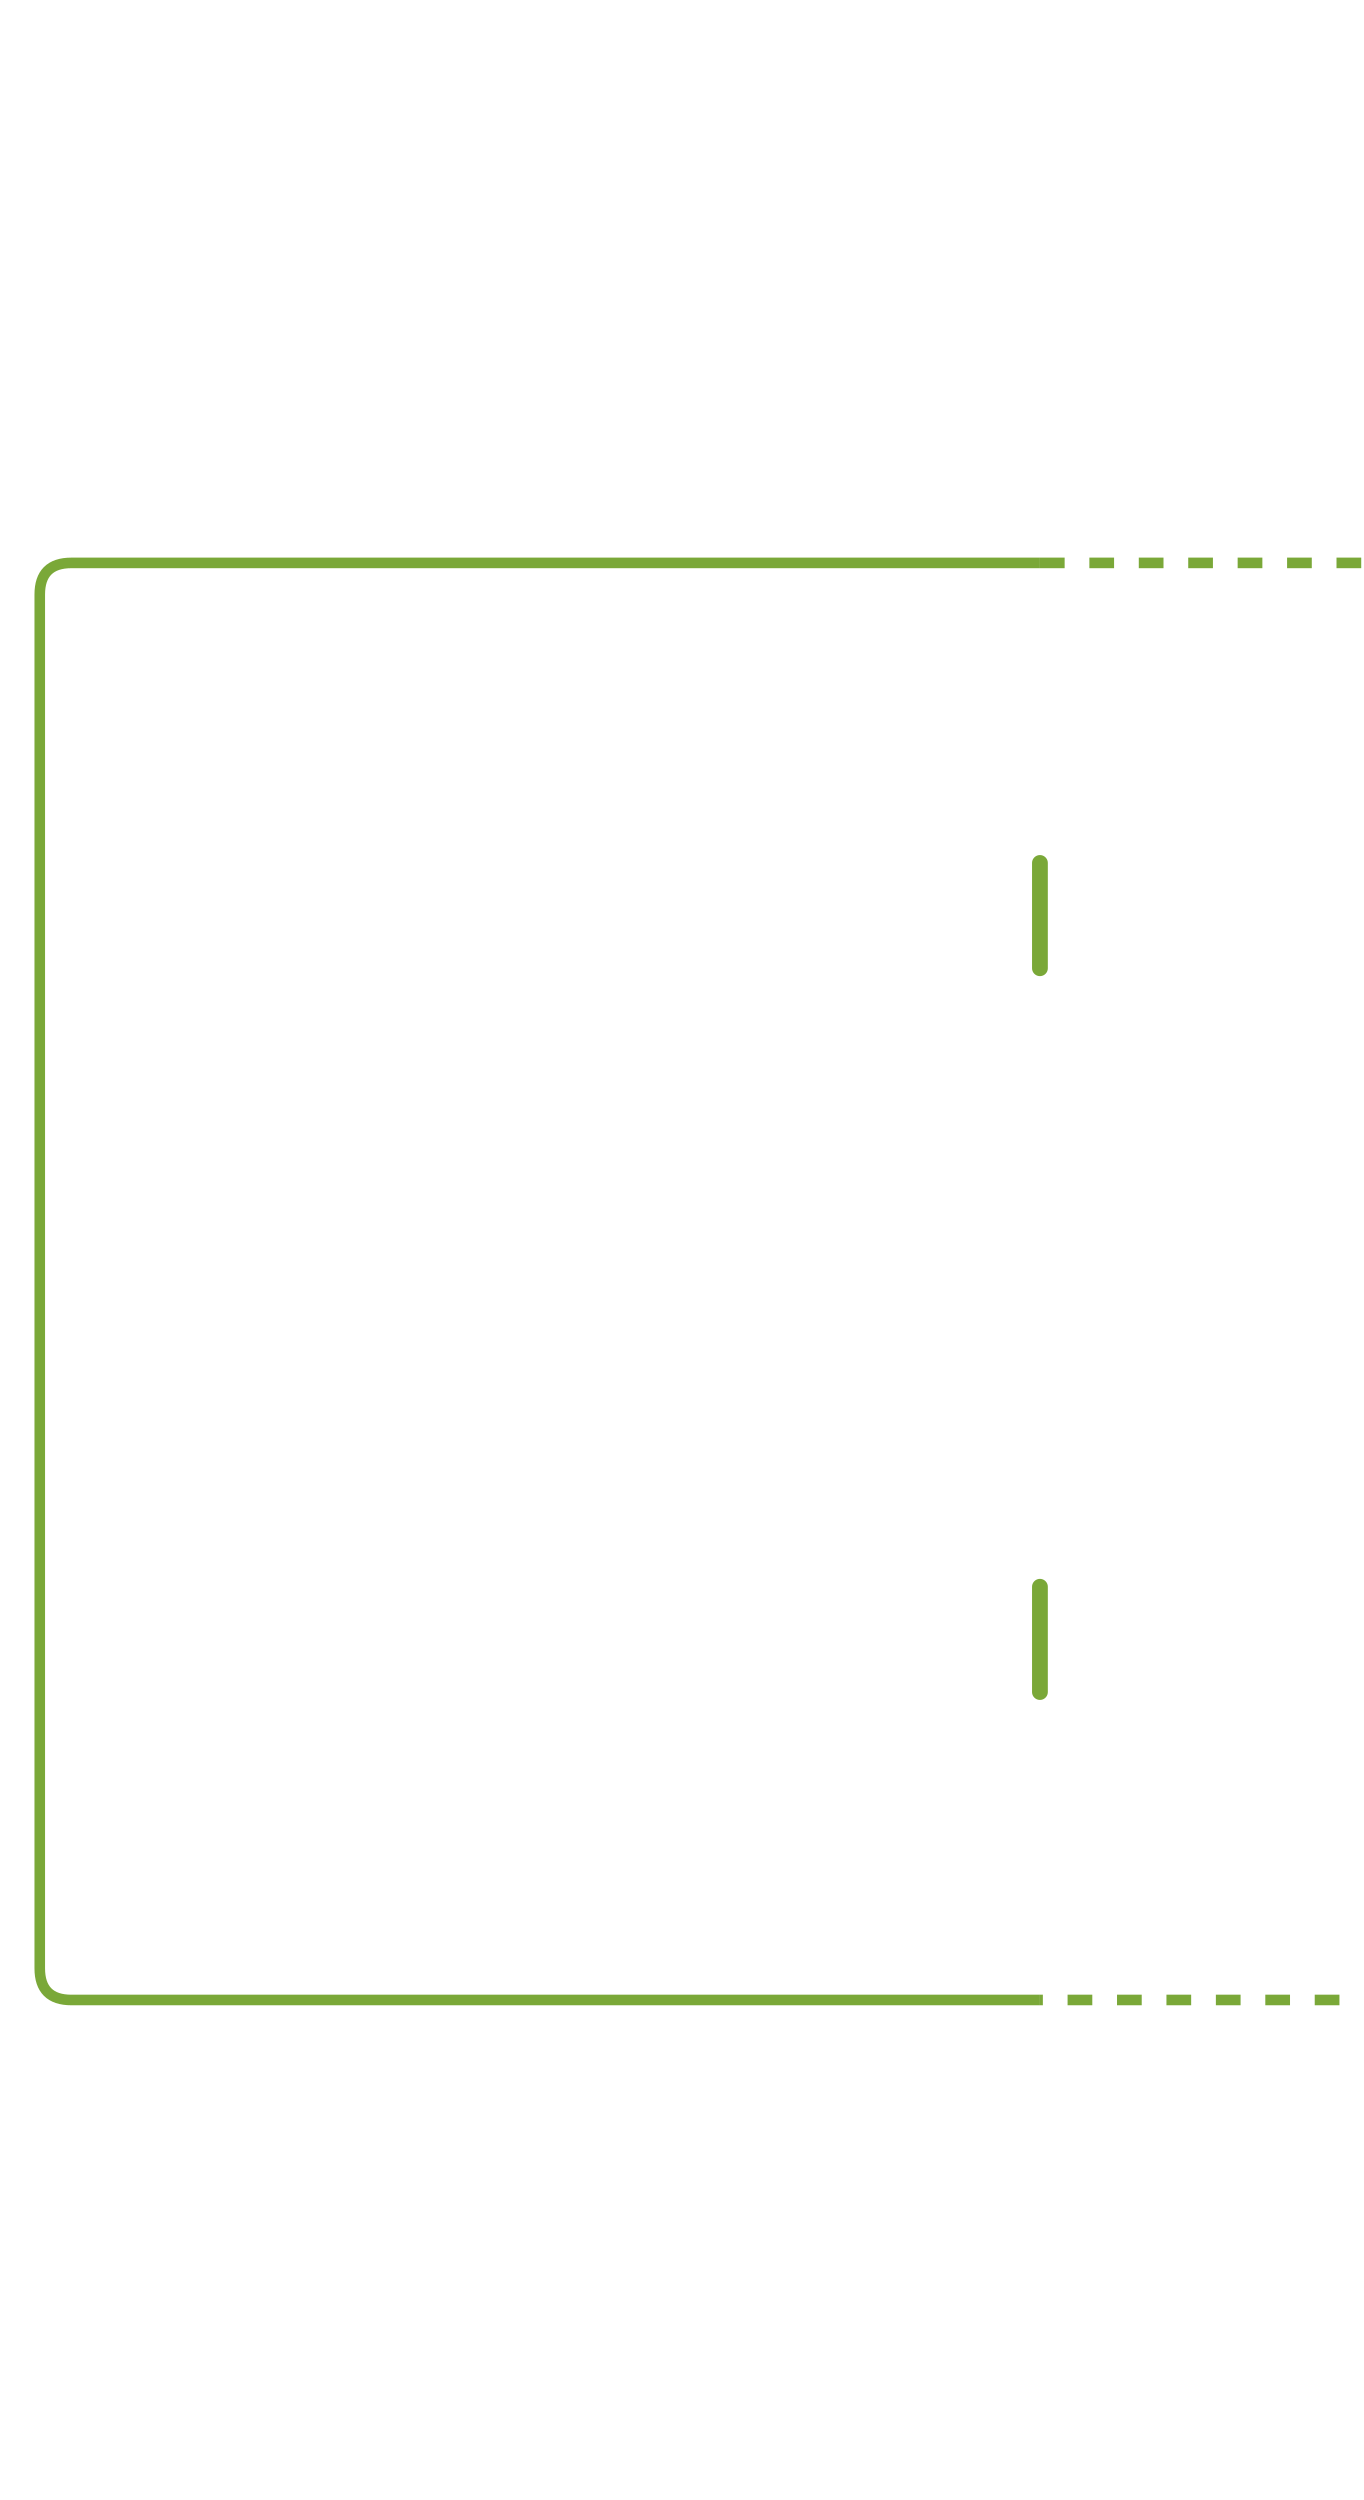
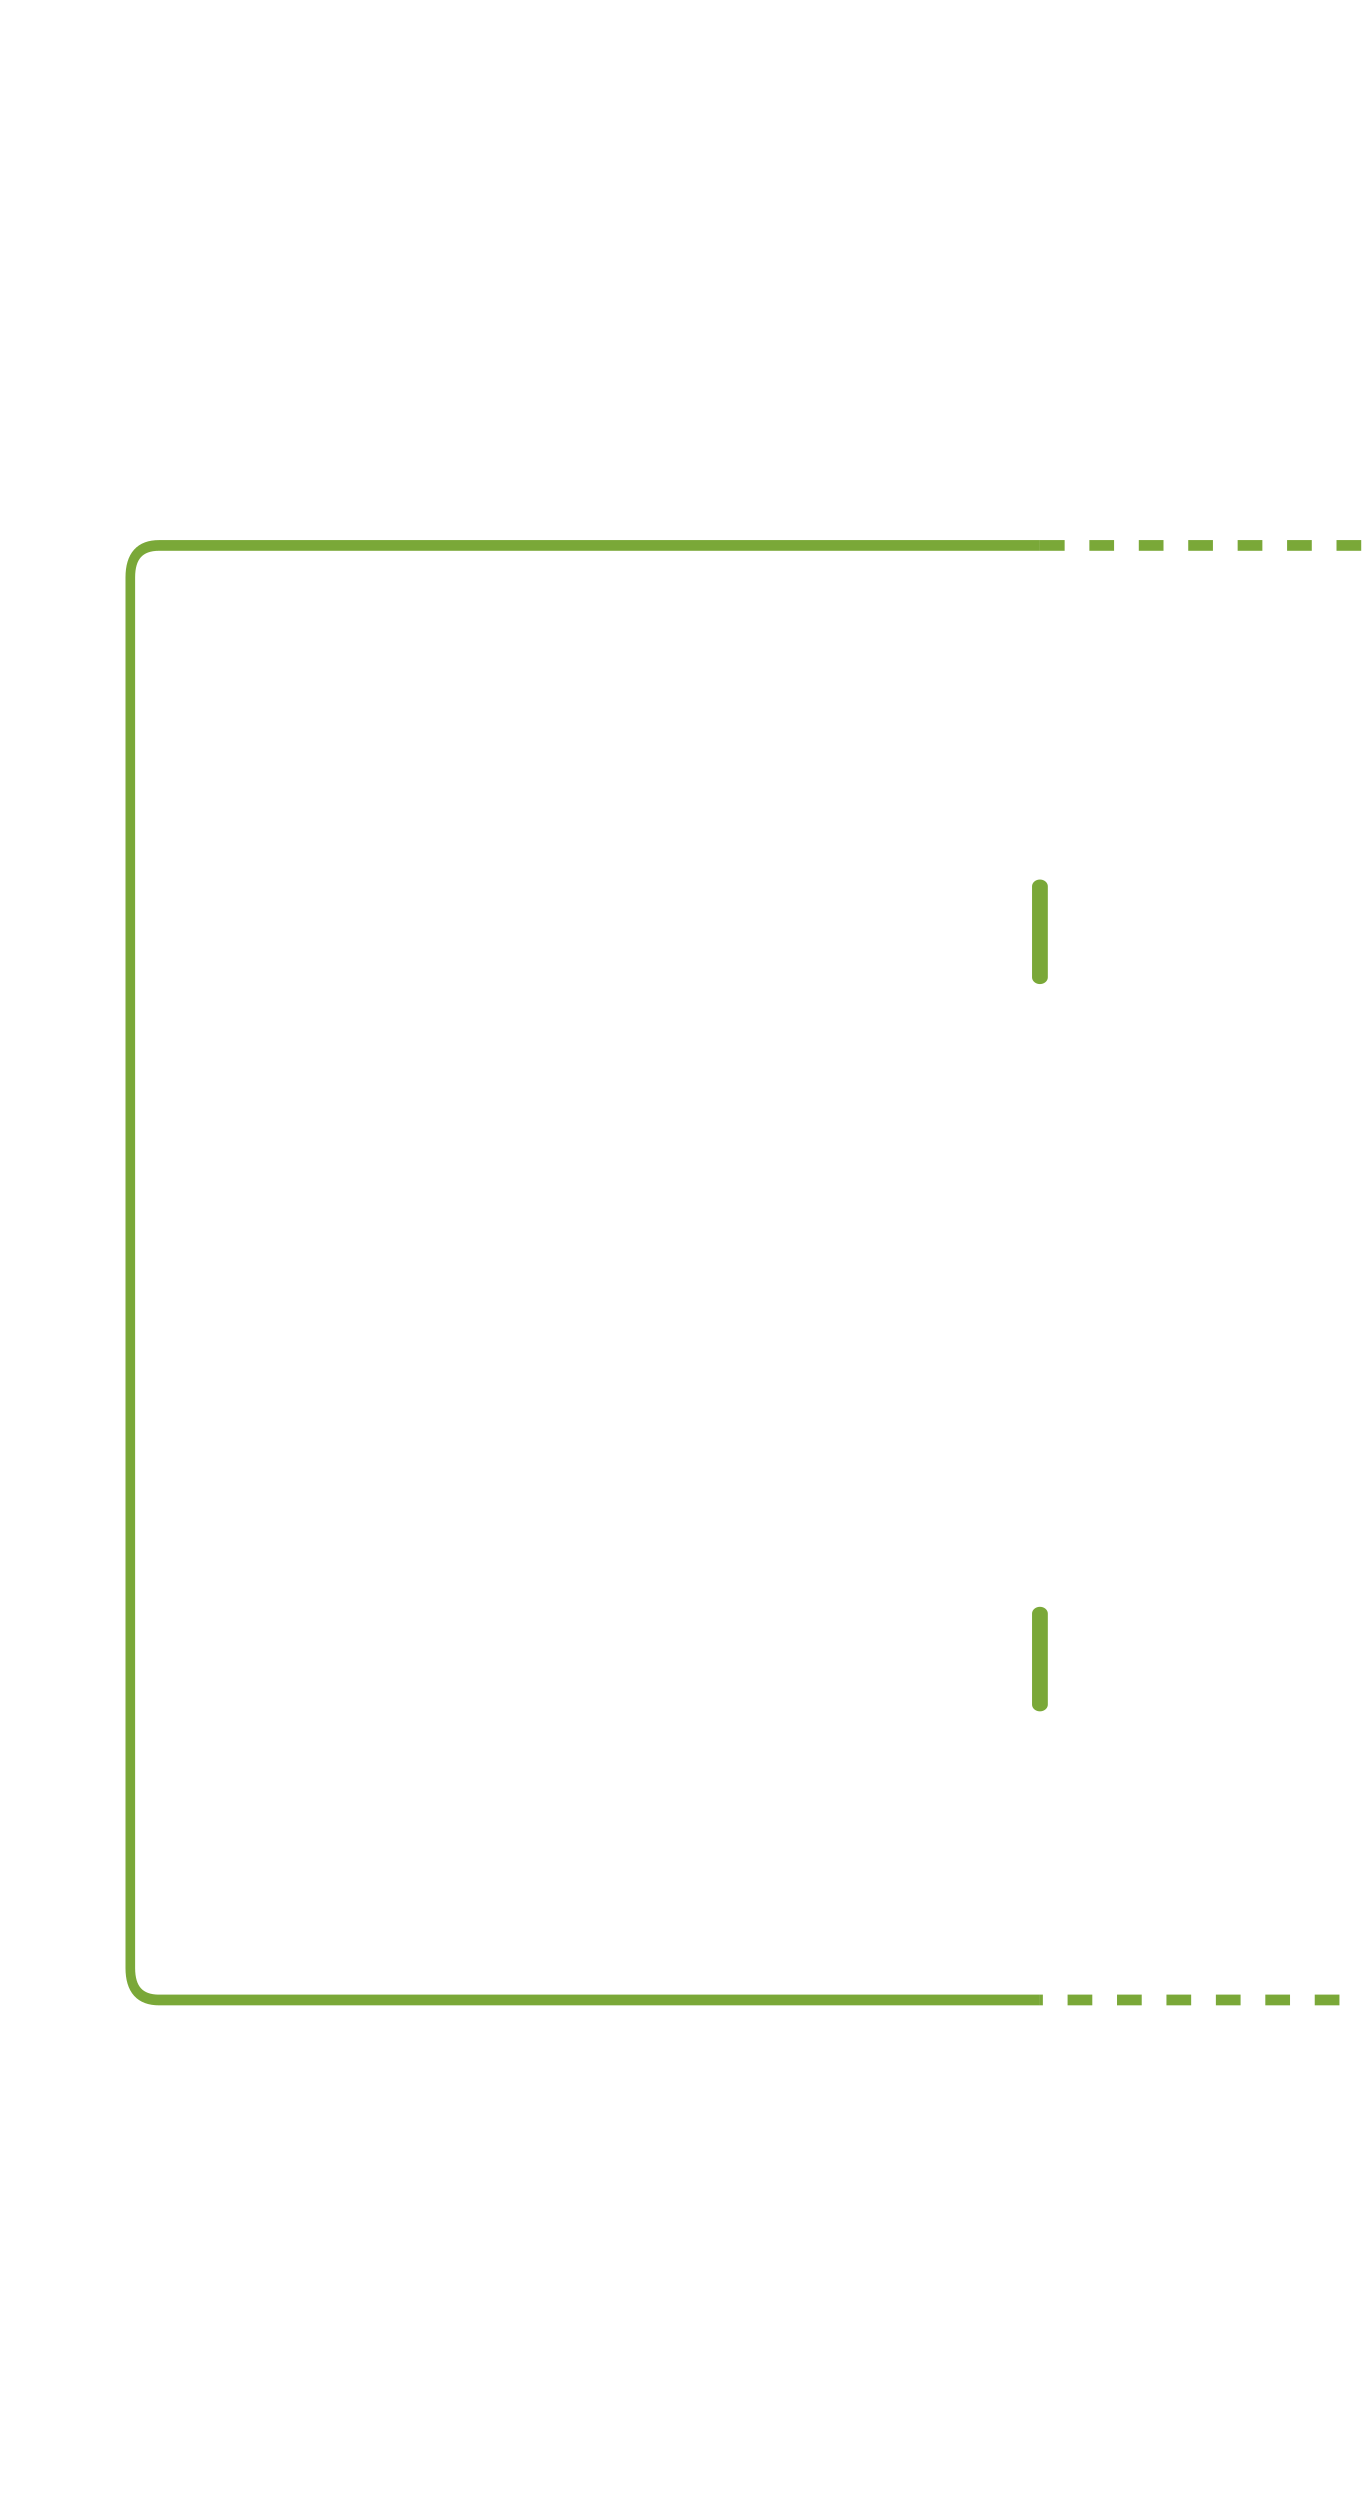
<svg xmlns="http://www.w3.org/2000/svg" width="100%" height="100%" viewBox="0 0 600 1100" version="1.1" xml:space="preserve" style="fill-rule:evenodd;clip-rule:evenodd;stroke-linejoin:round;">
  <g transform="matrix(9.12244e-17,-1.48981,1.48981,9.12244e-17,10.2688,1194.11)">
-     <g transform="matrix(-1.42795e-16,0.77734,-0.77734,-1.42795e-16,639.934,-10.6966)">
+     <g transform="matrix(-1.49418e-16,0.706966,-0.786787,-1.2498e-16,645.149,17.4531)">
      <path d="M400,6L32,6C24,6 20,10 20,18L20,540C20,548 24,552 32,552L400,552" style="fill:none;fill-rule:nonzero;stroke:rgb(122,168,56);stroke-width:4.02px;" />
    </g>
-     <g transform="matrix(-1.42795e-16,0.77734,-0.77734,-1.42795e-16,639.934,-10.6966)">
+     <g transform="matrix(-1.45109e-16,0.77734,-0.786787,-1.42217e-16,645.149,-10.6966)">
      <path d="M400,6L768,6C776,6 780,10 780,18L780,540C780,548 776,552 768,552L400,552" style="fill:none;fill-rule:nonzero;stroke:rgb(122,168,56);stroke-width:4.02px;stroke-dasharray:9.39,9.39;" />
    </g>
-     <g transform="matrix(-1.42795e-16,0.77734,-0.77734,-1.42795e-16,639.934,-10.6966)">
+     <g transform="matrix(-1.16805e-16,0.77734,-0.671228,-1.49293e-16,620.291,-10.6966)">
      <path d="M400,120L400,160" style="fill:none;fill-rule:nonzero;stroke:rgb(122,168,56);stroke-width:6px;stroke-linecap:round;stroke-linejoin:miter;" />
    </g>
-     <g transform="matrix(-1.42795e-16,0.77734,-0.77734,-1.42795e-16,639.934,-10.6966)">
+     <g transform="matrix(-1.16805e-16,0.77734,-0.671228,-1.49293e-16,590.086,-10.6966)">
      <path d="M400,395L400,435" style="fill:none;fill-rule:nonzero;stroke:rgb(122,168,56);stroke-width:6px;stroke-linecap:round;stroke-linejoin:miter;" />
    </g>
  </g>
</svg>
